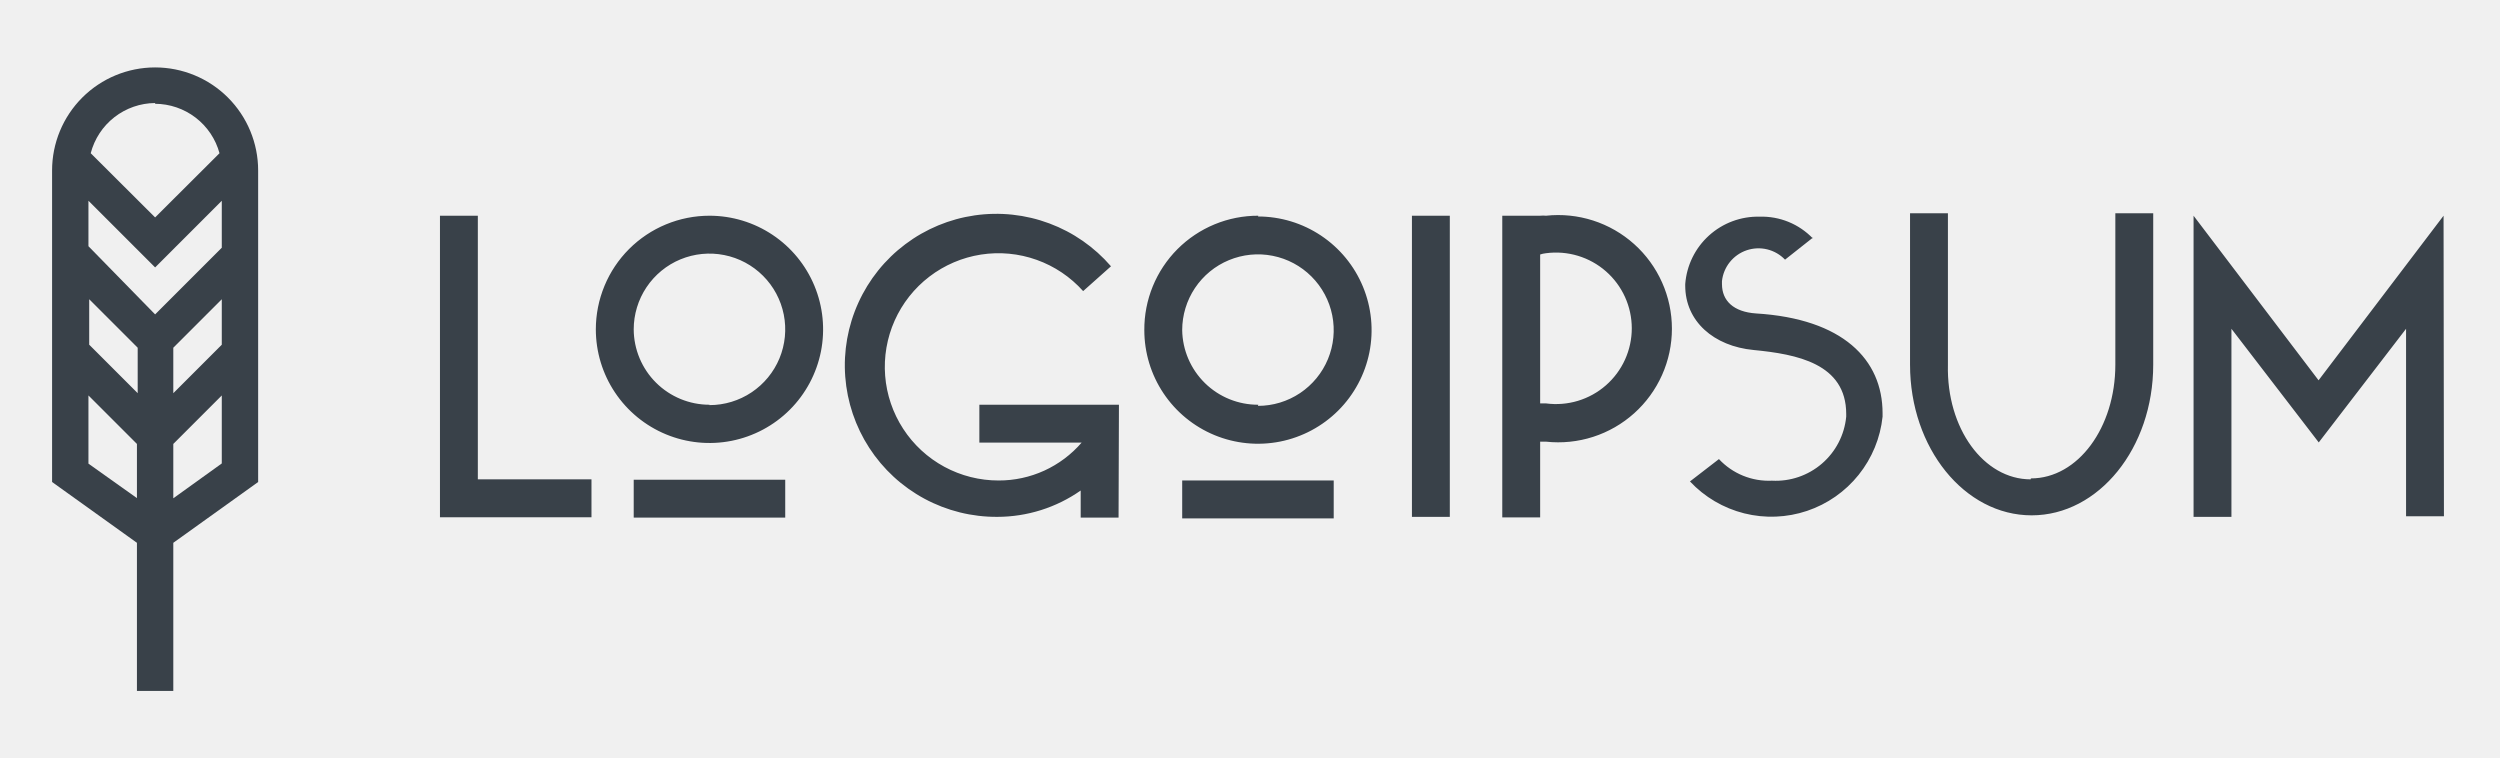
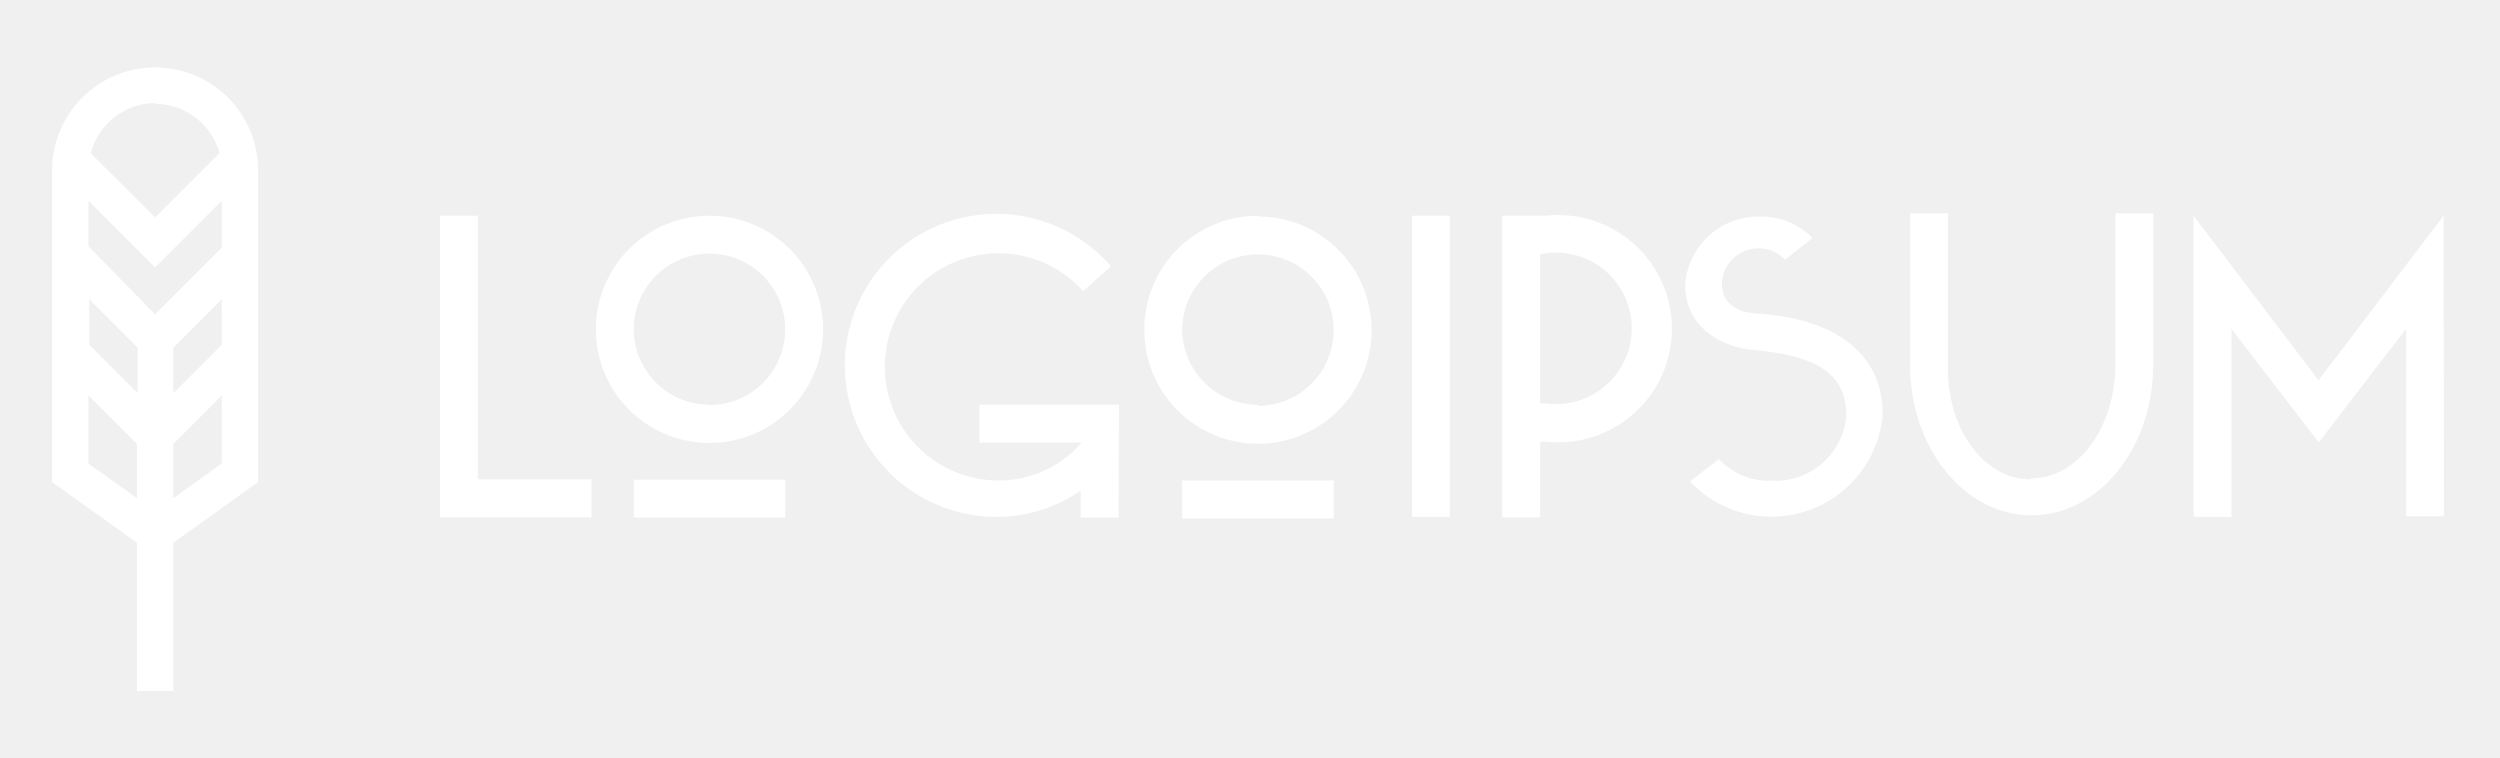
<svg xmlns="http://www.w3.org/2000/svg" id="logo-5" width="132" height="40" viewBox="0 0 132 40" fill="none">
-   <path d="M23.23 11.39H25.23V25.31H31.23V27.31H23.23V11.39ZM37.46 11.39C38.647 11.39 39.807 11.742 40.793 12.401C41.78 13.06 42.549 13.998 43.003 15.094C43.457 16.19 43.576 17.397 43.345 18.561C43.113 19.724 42.542 20.794 41.703 21.633C40.864 22.472 39.794 23.043 38.63 23.275C37.467 23.506 36.26 23.387 35.164 22.933C34.068 22.479 33.13 21.71 32.471 20.723C31.812 19.737 31.46 18.577 31.46 17.39C31.46 16.602 31.615 15.822 31.917 15.094C32.218 14.366 32.66 13.704 33.217 13.147C33.775 12.59 34.436 12.148 35.164 11.847C35.892 11.545 36.672 11.39 37.46 11.39V11.39ZM37.46 21.39C38.251 21.39 39.025 21.155 39.682 20.716C40.34 20.276 40.853 19.652 41.156 18.921C41.458 18.19 41.538 17.386 41.383 16.61C41.229 15.834 40.848 15.121 40.288 14.562C39.729 14.002 39.016 13.621 38.24 13.467C37.464 13.312 36.66 13.392 35.929 13.694C35.198 13.997 34.574 14.51 34.134 15.168C33.695 15.825 33.46 16.599 33.46 17.39C33.465 18.447 33.889 19.46 34.639 20.206C35.388 20.951 36.403 21.37 37.46 21.37V21.39ZM33.46 25.33H41.46V27.33H33.46V25.33ZM59.06 27.33H57.06V25.9C55.77 26.803 54.234 27.288 52.66 27.29C51.318 27.299 49.994 26.97 48.812 26.333C47.63 25.697 46.628 24.773 45.897 23.647C45.166 22.521 44.73 21.229 44.629 19.89C44.528 18.551 44.766 17.209 45.321 15.986C45.875 14.763 46.728 13.7 47.802 12.894C48.875 12.087 50.135 11.564 51.463 11.372C52.792 11.18 54.148 11.326 55.405 11.796C56.663 12.265 57.782 13.044 58.66 14.06L57.19 15.37C56.522 14.624 55.679 14.056 54.736 13.72C53.793 13.383 52.78 13.287 51.791 13.442C50.802 13.597 49.867 13.997 49.072 14.605C48.276 15.214 47.646 16.012 47.238 16.926C46.83 17.841 46.658 18.843 46.736 19.841C46.815 20.839 47.142 21.802 47.688 22.641C48.234 23.481 48.981 24.17 49.862 24.647C50.743 25.123 51.729 25.372 52.73 25.37C53.561 25.372 54.383 25.194 55.139 24.849C55.895 24.503 56.567 23.999 57.11 23.37H51.71V21.37H59.08L59.06 27.33ZM66.42 11.43C67.607 11.43 68.767 11.782 69.753 12.441C70.74 13.101 71.509 14.037 71.963 15.134C72.417 16.23 72.536 17.437 72.305 18.601C72.073 19.764 71.502 20.834 70.663 21.673C69.823 22.512 68.754 23.083 67.591 23.315C66.427 23.546 65.22 23.427 64.124 22.973C63.028 22.519 62.09 21.75 61.431 20.763C60.772 19.777 60.42 18.617 60.42 17.43C60.415 16.637 60.567 15.851 60.867 15.117C61.167 14.383 61.61 13.716 62.17 13.154C62.73 12.593 63.396 12.148 64.129 11.845C64.861 11.542 65.647 11.387 66.44 11.39L66.42 11.43ZM66.42 21.43C67.211 21.43 67.984 21.195 68.642 20.756C69.3 20.316 69.813 19.692 70.115 18.961C70.418 18.23 70.498 17.426 70.343 16.65C70.189 15.874 69.808 15.161 69.248 14.602C68.689 14.042 67.976 13.661 67.2 13.507C66.424 13.352 65.62 13.432 64.889 13.735C64.158 14.037 63.534 14.55 63.094 15.208C62.655 15.866 62.42 16.639 62.42 17.43C62.436 18.484 62.867 19.489 63.62 20.227C64.372 20.965 65.386 21.375 66.44 21.37L66.42 21.43ZM62.42 25.37H70.42V27.37H62.42V25.37ZM74.55 11.39H76.55V27.29H74.55V11.39ZM79.32 11.39H81.32C81.423 11.379 81.527 11.379 81.63 11.39C82.468 11.299 83.315 11.386 84.117 11.644C84.919 11.902 85.657 12.327 86.284 12.889C86.912 13.452 87.413 14.141 87.756 14.91C88.1 15.679 88.277 16.512 88.277 17.355C88.277 18.198 88.1 19.031 87.756 19.8C87.413 20.569 86.912 21.258 86.284 21.821C85.657 22.383 84.919 22.808 84.117 23.066C83.315 23.324 82.468 23.411 81.63 23.32H81.32V27.32H79.32V11.39ZM81.32 13.39V21.3H81.63C82.195 21.375 82.769 21.329 83.315 21.164C83.86 20.999 84.364 20.72 84.793 20.344C85.222 19.969 85.565 19.506 85.801 18.987C86.036 18.468 86.158 17.905 86.158 17.335C86.158 16.765 86.036 16.202 85.801 15.683C85.565 15.164 85.222 14.701 84.793 14.326C84.364 13.95 83.86 13.671 83.315 13.506C82.769 13.341 82.195 13.295 81.63 13.37C81.521 13.381 81.414 13.405 81.31 13.44L81.32 13.39ZM95.73 12.54L94.25 13.71C93.995 13.443 93.668 13.255 93.31 13.167C92.951 13.079 92.575 13.096 92.225 13.214C91.875 13.333 91.567 13.549 91.336 13.837C91.104 14.125 90.96 14.473 90.92 14.84V15C90.92 15.88 91.53 16.47 92.72 16.55C97.3 16.83 99.4 18.98 99.4 21.82V22C99.282 23.124 98.843 24.19 98.136 25.072C97.43 25.954 96.484 26.615 95.413 26.975C94.342 27.335 93.189 27.38 92.093 27.105C90.997 26.829 90.003 26.244 89.23 25.42L90.76 24.24C91.116 24.622 91.551 24.921 92.034 25.118C92.518 25.315 93.038 25.404 93.56 25.38C94.523 25.431 95.469 25.108 96.199 24.478C96.93 23.848 97.388 22.96 97.48 22V21.86C97.48 19.19 94.86 18.7 92.59 18.48C90.49 18.28 88.98 16.97 88.98 15.08V15C89.054 14.016 89.503 13.098 90.234 12.436C90.966 11.773 91.924 11.417 92.91 11.44C93.433 11.425 93.953 11.519 94.437 11.717C94.921 11.915 95.358 12.213 95.72 12.59L95.73 12.54ZM107.23 25.26C109.72 25.26 111.69 22.57 111.69 19.26V11.26H113.69V19.26C113.69 23.66 110.81 27.21 107.27 27.21C103.73 27.21 100.85 23.66 100.85 19.26V11.26H102.85V19.26C102.77 22.62 104.74 25.31 107.22 25.31L107.23 25.26ZM129.04 27.26H127.04V17.36L122.43 23.36L117.82 17.36V27.29H115.82V11.39L122.42 20.08L129.02 11.39L129.04 27.26Z" class="ccustom" fill="#394149" />
-   <path d="M13.63 9C13.63 7.557 13.057 6.174 12.037 5.153C11.017 4.133 9.633 3.56 8.19 3.56C6.747 3.56 5.364 4.133 4.343 5.153C3.323 6.174 2.75 7.557 2.75 9V25.45L7.23 28.66V36.48H9.15V28.66L13.63 25.45V9ZM11.71 18.2L9.15 20.76V18.36L11.71 15.8V18.2ZM4.71 15.8L7.27 18.36V20.76L4.71 18.2V15.8ZM11.71 13.08L8.19 16.6L4.67 13V10.6L8.19 14.12L11.71 10.6V13.08ZM8.19 5.48C8.964 5.483 9.716 5.741 10.33 6.212C10.944 6.683 11.387 7.343 11.59 8.09L8.19 11.48L4.79 8.09C4.986 7.336 5.425 6.667 6.04 6.188C6.655 5.709 7.411 5.446 8.19 5.44V5.48ZM4.67 24.48V20.88L7.23 23.44V26.3L4.67 24.48ZM9.15 26.31V23.44L11.71 20.88V24.47L9.15 26.31Z" class="ccustom" fill="#394149" />
+   <path d="M23.23 11.39H25.23V25.31H31.23V27.31H23.23V11.39ZM37.46 11.39C38.647 11.39 39.807 11.742 40.793 12.401C41.78 13.06 42.549 13.998 43.003 15.094C43.457 16.19 43.576 17.397 43.345 18.561C43.113 19.724 42.542 20.794 41.703 21.633C40.864 22.472 39.794 23.043 38.63 23.275C37.467 23.506 36.26 23.387 35.164 22.933C34.068 22.479 33.13 21.71 32.471 20.723C31.812 19.737 31.46 18.577 31.46 17.39C31.46 16.602 31.615 15.822 31.917 15.094C32.218 14.366 32.66 13.704 33.217 13.147C33.775 12.59 34.436 12.148 35.164 11.847C35.892 11.545 36.672 11.39 37.46 11.39V11.39ZM37.46 21.39C38.251 21.39 39.025 21.155 39.682 20.716C40.34 20.276 40.853 19.652 41.156 18.921C41.458 18.19 41.538 17.386 41.383 16.61C41.229 15.834 40.848 15.121 40.288 14.562C39.729 14.002 39.016 13.621 38.24 13.467C37.464 13.312 36.66 13.392 35.929 13.694C35.198 13.997 34.574 14.51 34.134 15.168C33.695 15.825 33.46 16.599 33.46 17.39C33.465 18.447 33.889 19.46 34.639 20.206C35.388 20.951 36.403 21.37 37.46 21.37V21.39ZM33.46 25.33H41.46V27.33H33.46V25.33ZM59.06 27.33H57.06V25.9C55.77 26.803 54.234 27.288 52.66 27.29C51.318 27.299 49.994 26.97 48.812 26.333C47.63 25.697 46.628 24.773 45.897 23.647C45.166 22.521 44.73 21.229 44.629 19.89C44.528 18.551 44.766 17.209 45.321 15.986C45.875 14.763 46.728 13.7 47.802 12.894C48.875 12.087 50.135 11.564 51.463 11.372C52.792 11.18 54.148 11.326 55.405 11.796C56.663 12.265 57.782 13.044 58.66 14.06L57.19 15.37C56.522 14.624 55.679 14.056 54.736 13.72C53.793 13.383 52.78 13.287 51.791 13.442C50.802 13.597 49.867 13.997 49.072 14.605C48.276 15.214 47.646 16.012 47.238 16.926C46.83 17.841 46.658 18.843 46.736 19.841C46.815 20.839 47.142 21.802 47.688 22.641C48.234 23.481 48.981 24.17 49.862 24.647C50.743 25.123 51.729 25.372 52.73 25.37C53.561 25.372 54.383 25.194 55.139 24.849C55.895 24.503 56.567 23.999 57.11 23.37H51.71V21.37H59.08L59.06 27.33ZM66.42 11.43C67.607 11.43 68.767 11.782 69.753 12.441C70.74 13.101 71.509 14.037 71.963 15.134C72.417 16.23 72.536 17.437 72.305 18.601C72.073 19.764 71.502 20.834 70.663 21.673C69.823 22.512 68.754 23.083 67.591 23.315C66.427 23.546 65.22 23.427 64.124 22.973C63.028 22.519 62.09 21.75 61.431 20.763C60.772 19.777 60.42 18.617 60.42 17.43C60.415 16.637 60.567 15.851 60.867 15.117C61.167 14.383 61.61 13.716 62.17 13.154C62.73 12.593 63.396 12.148 64.129 11.845C64.861 11.542 65.647 11.387 66.44 11.39L66.42 11.43ZM66.42 21.43C67.211 21.43 67.984 21.195 68.642 20.756C69.3 20.316 69.813 19.692 70.115 18.961C70.418 18.23 70.498 17.426 70.343 16.65C70.189 15.874 69.808 15.161 69.248 14.602C68.689 14.042 67.976 13.661 67.2 13.507C66.424 13.352 65.62 13.432 64.889 13.735C64.158 14.037 63.534 14.55 63.094 15.208C62.655 15.866 62.42 16.639 62.42 17.43C62.436 18.484 62.867 19.489 63.62 20.227C64.372 20.965 65.386 21.375 66.44 21.37L66.42 21.43ZM62.42 25.37H70.42V27.37H62.42V25.37ZM74.55 11.39H76.55V27.29H74.55V11.39ZM79.32 11.39H81.32C81.423 11.379 81.527 11.379 81.63 11.39C82.468 11.299 83.315 11.386 84.117 11.644C84.919 11.902 85.657 12.327 86.284 12.889C86.912 13.452 87.413 14.141 87.756 14.91C88.1 15.679 88.277 16.512 88.277 17.355C88.277 18.198 88.1 19.031 87.756 19.8C87.413 20.569 86.912 21.258 86.284 21.821C85.657 22.383 84.919 22.808 84.117 23.066C83.315 23.324 82.468 23.411 81.63 23.32H81.32V27.32H79.32V11.39ZM81.32 13.39V21.3H81.63C82.195 21.375 82.769 21.329 83.315 21.164C83.86 20.999 84.364 20.72 84.793 20.344C85.222 19.969 85.565 19.506 85.801 18.987C86.036 18.468 86.158 17.905 86.158 17.335C86.158 16.765 86.036 16.202 85.801 15.683C85.565 15.164 85.222 14.701 84.793 14.326C84.364 13.95 83.86 13.671 83.315 13.506C82.769 13.341 82.195 13.295 81.63 13.37C81.521 13.381 81.414 13.405 81.31 13.44L81.32 13.39ZM95.73 12.54L94.25 13.71C93.995 13.443 93.668 13.255 93.31 13.167C92.951 13.079 92.575 13.096 92.225 13.214C91.875 13.333 91.567 13.549 91.336 13.837C91.104 14.125 90.96 14.473 90.92 14.84V15C90.92 15.88 91.53 16.47 92.72 16.55C97.3 16.83 99.4 18.98 99.4 21.82V22C99.282 23.124 98.843 24.19 98.136 25.072C97.43 25.954 96.484 26.615 95.413 26.975C94.342 27.335 93.189 27.38 92.093 27.105C90.997 26.829 90.003 26.244 89.23 25.42L90.76 24.24C91.116 24.622 91.551 24.921 92.034 25.118C92.518 25.315 93.038 25.404 93.56 25.38C94.523 25.431 95.469 25.108 96.199 24.478C96.93 23.848 97.388 22.96 97.48 22V21.86C97.48 19.19 94.86 18.7 92.59 18.48C90.49 18.28 88.98 16.97 88.98 15.08V15C89.054 14.016 89.503 13.098 90.234 12.436C90.966 11.773 91.924 11.417 92.91 11.44C93.433 11.425 93.953 11.519 94.437 11.717C94.921 11.915 95.358 12.213 95.72 12.59L95.73 12.54ZM107.23 25.26C109.72 25.26 111.69 22.57 111.69 19.26V11.26H113.69V19.26C113.69 23.66 110.81 27.21 107.27 27.21C103.73 27.21 100.85 23.66 100.85 19.26V11.26H102.85V19.26C102.77 22.62 104.74 25.31 107.22 25.31L107.23 25.26ZM129.04 27.26H127.04V17.36L122.43 23.36L117.82 17.36V27.29H115.82V11.39L122.42 20.08L129.02 11.39L129.04 27.26Z" class="ccustom" fill="#ffffff" />
+   <path d="M13.63 9C13.63 7.557 13.057 6.174 12.037 5.153C11.017 4.133 9.633 3.56 8.19 3.56C6.747 3.56 5.364 4.133 4.343 5.153C3.323 6.174 2.75 7.557 2.75 9V25.45L7.23 28.66V36.48H9.15V28.66L13.63 25.45V9ZM11.71 18.2L9.15 20.76V18.36L11.71 15.8V18.2ZM4.71 15.8L7.27 18.36V20.76L4.71 18.2V15.8ZM11.71 13.08L8.19 16.6L4.67 13V10.6L8.19 14.12L11.71 10.6V13.08ZM8.19 5.48C8.964 5.483 9.716 5.741 10.33 6.212C10.944 6.683 11.387 7.343 11.59 8.09L8.19 11.48L4.79 8.09C4.986 7.336 5.425 6.667 6.04 6.188C6.655 5.709 7.411 5.446 8.19 5.44V5.48ZM4.67 24.48V20.88L7.23 23.44V26.3L4.67 24.48ZM9.15 26.31V23.44L11.71 20.88V24.47L9.15 26.31Z" class="ccustom" fill="#ffffff" />
</svg>
